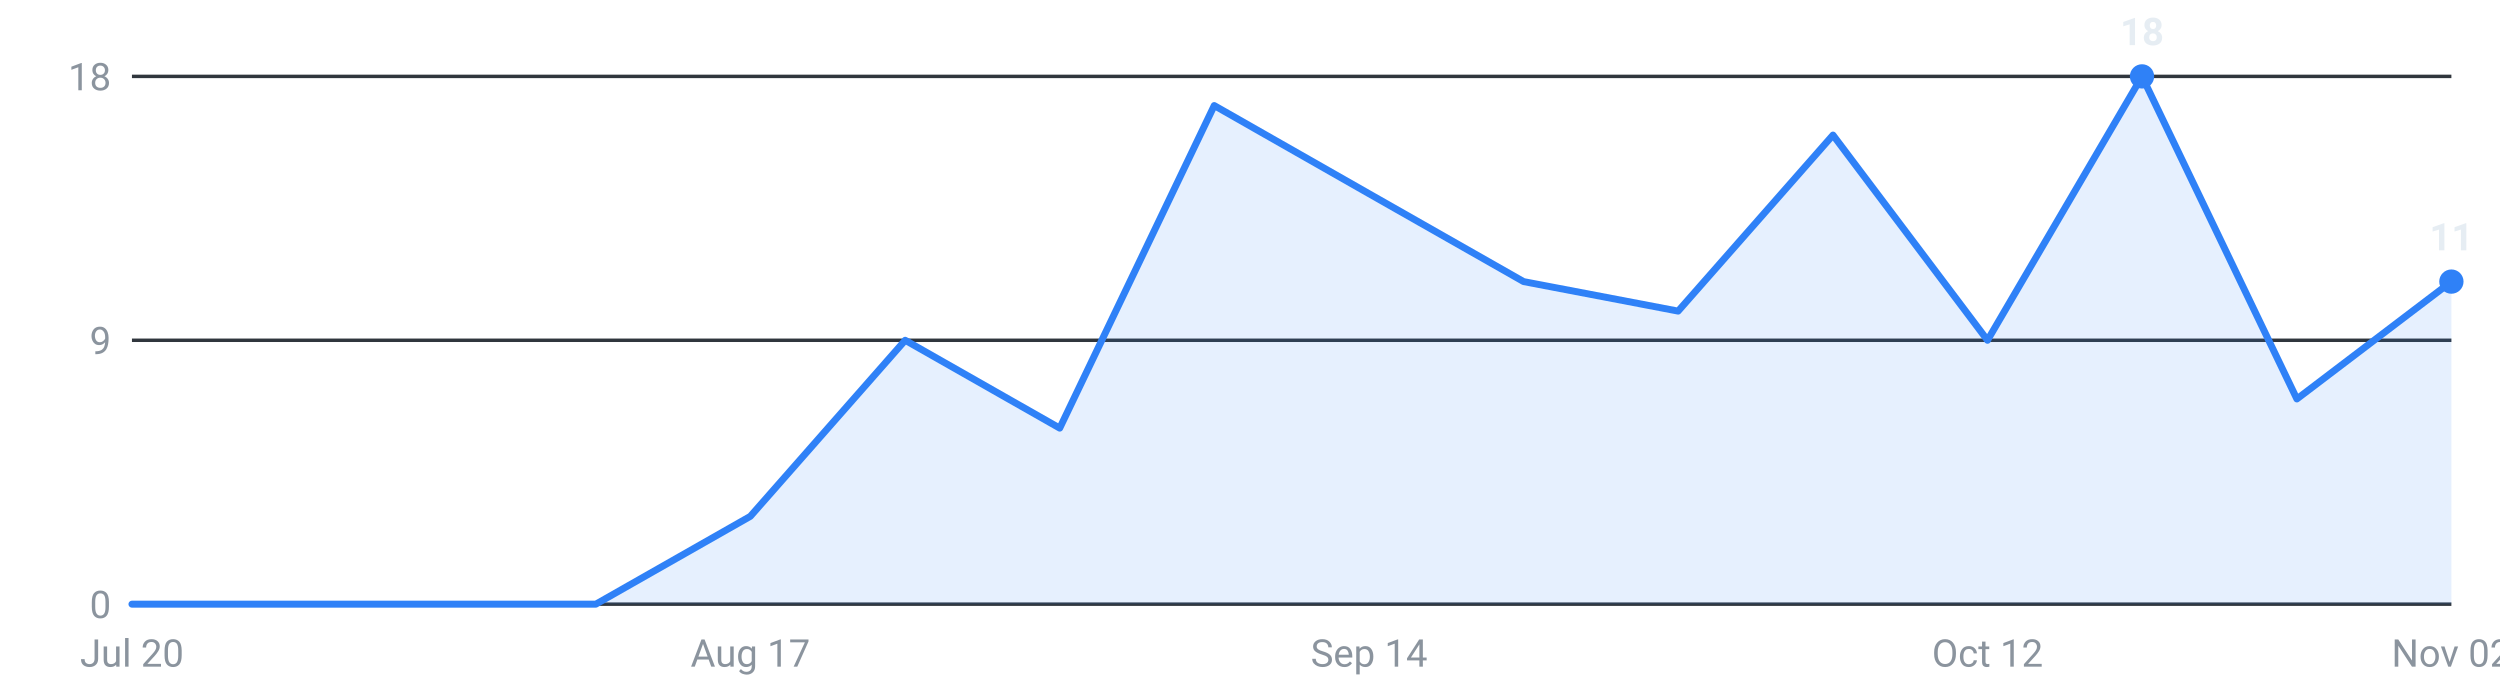
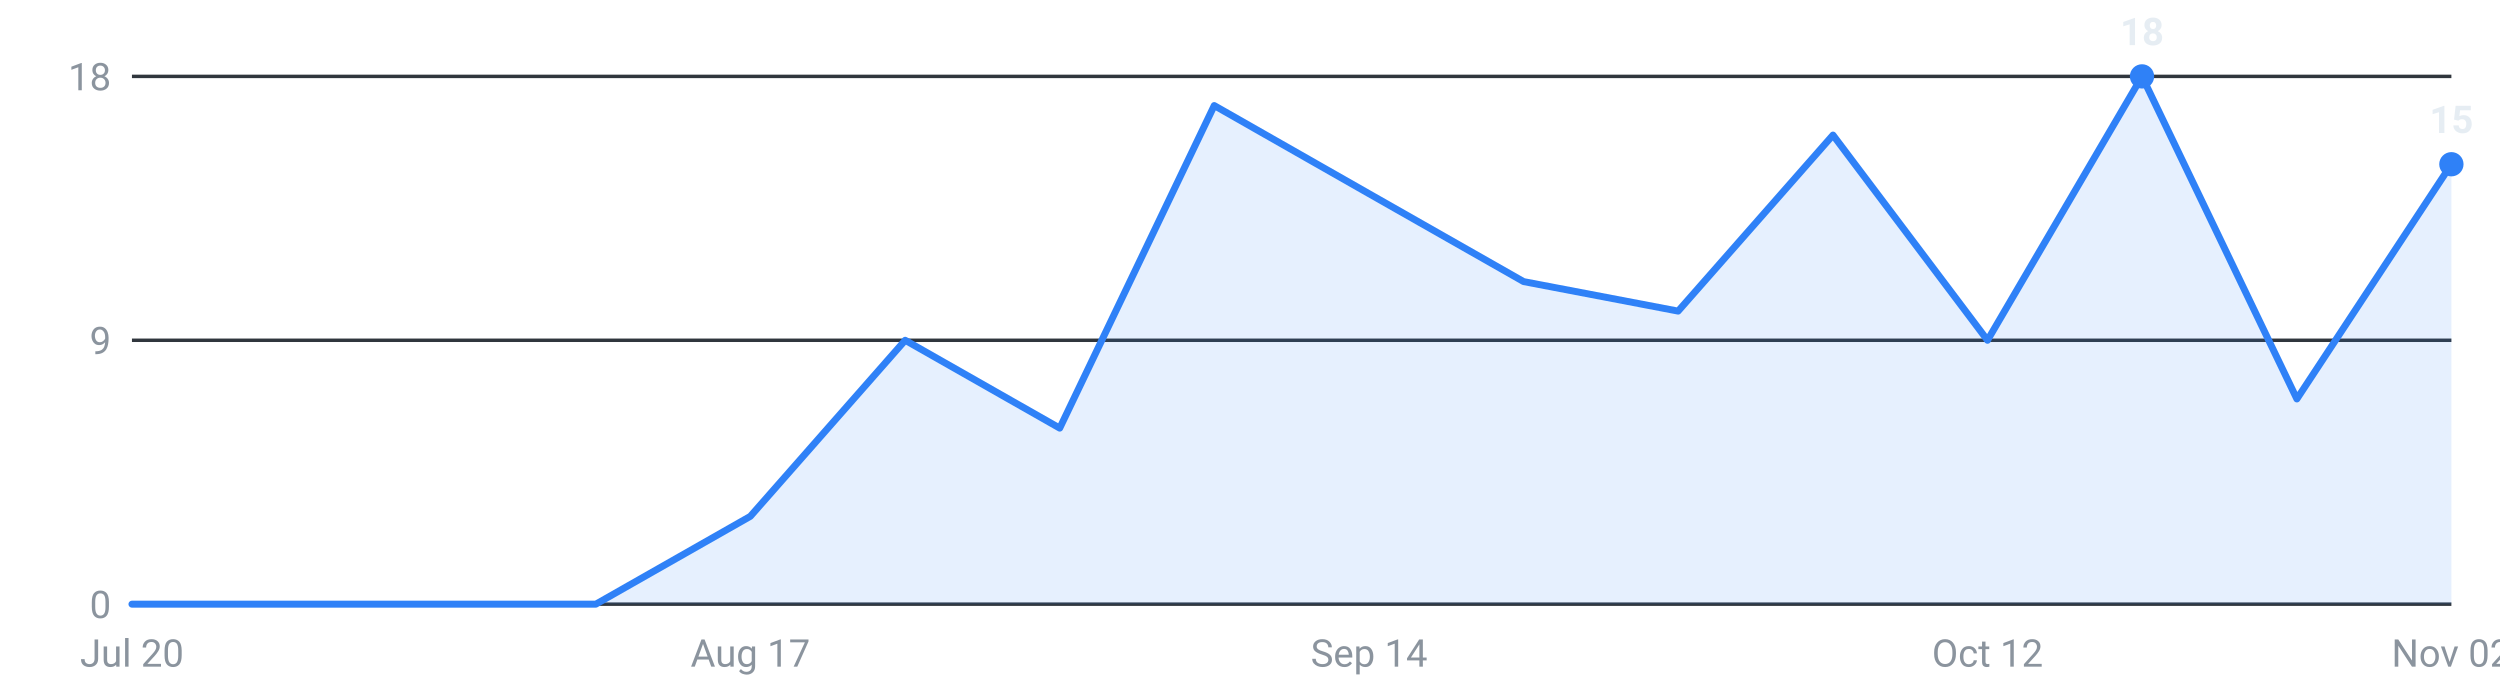
<svg xmlns="http://www.w3.org/2000/svg" viewBox="0 0 720 200" width="720" height="200" role="img" aria-label="Internships posted per week, last 16 weeks">
  <g font-family="-apple-system,Segoe UI,Roboto,sans-serif" font-size="11">
    <line x1="38" y1="174.0" x2="706" y2="174.0" stroke="#30363d" stroke-width="1" />
    <text x="32" y="178.0" text-anchor="end" fill="#8b949e">0</text>
    <line x1="38" y1="98.0" x2="706" y2="98.0" stroke="#30363d" stroke-width="1" />
    <text x="32" y="102.0" text-anchor="end" fill="#8b949e">9</text>
    <line x1="38" y1="22.0" x2="706" y2="22.0" stroke="#30363d" stroke-width="1" />
    <text x="32" y="26.0" text-anchor="end" fill="#8b949e">18</text>
-     <path d="M38.0,174 L38.0,174.0 L82.5,174.0 L127.1,174.0 L171.6,174.0 L216.1,148.7 L260.7,98.0 L305.2,123.3 L349.7,30.4 L394.3,55.8 L438.8,81.1 L483.3,89.6 L527.9,38.9 L572.4,98.0 L616.9,22.0 L661.5,114.9 L706.0,81.1 L706.0,174 Z" fill="#2f81f7" fill-opacity="0.12" />
-     <polyline points="38.0,174.0 82.5,174.0 127.1,174.0 171.6,174.0 216.1,148.7 260.7,98.0 305.2,123.3 349.7,30.4 394.3,55.8 438.8,81.1 483.3,89.6 527.9,38.9 572.4,98.0 616.9,22.0 661.5,114.9 706.0,81.1" fill="none" stroke="#2f81f7" stroke-width="2" stroke-linejoin="round" stroke-linecap="round" />
+     <path d="M38.0,174 L38.0,174.0 L82.5,174.0 L127.1,174.0 L171.6,174.0 L216.1,148.7 L260.7,98.0 L305.2,123.3 L349.7,30.4 L394.3,55.8 L438.8,81.1 L483.3,89.6 L527.9,38.9 L572.4,98.0 L616.9,22.0 L661.5,114.9 L706.0,47.3 L706.0,174 Z" fill="#2f81f7" fill-opacity="0.12" />
+     <polyline points="38.0,174.0 82.5,174.0 127.1,174.0 171.6,174.0 216.1,148.7 260.7,98.0 305.2,123.3 349.7,30.4 394.3,55.8 438.8,81.1 483.3,89.6 527.9,38.9 572.4,98.0 616.9,22.0 661.5,114.9 706.0,47.3" fill="none" stroke="#2f81f7" stroke-width="2" stroke-linejoin="round" stroke-linecap="round" />
    <circle cx="616.9" cy="22.0" r="3.5" fill="#2f81f7" />
    <text x="616.9" y="13.0" text-anchor="middle" fill="#e6edf3" font-weight="600">18</text>
-     <circle cx="706.0" cy="81.1" r="3.5" fill="#2f81f7" />
-     <text x="706.0" y="72.1" text-anchor="middle" fill="#e6edf3" font-weight="600">11</text>
+     <circle cx="706.0" cy="47.3" r="3.5" fill="#2f81f7" />
+     <text x="706.0" y="38.3" text-anchor="middle" fill="#e6edf3" font-weight="600">15</text>
    <text x="38.0" y="192" text-anchor="middle" fill="#8b949e">Jul 20</text>
    <text x="216.1" y="192" text-anchor="middle" fill="#8b949e">Aug 17</text>
    <text x="394.3" y="192" text-anchor="middle" fill="#8b949e">Sep 14</text>
    <text x="572.4" y="192" text-anchor="middle" fill="#8b949e">Oct 12</text>
    <text x="706.0" y="192" text-anchor="middle" fill="#8b949e">Nov 02</text>
  </g>
</svg>
